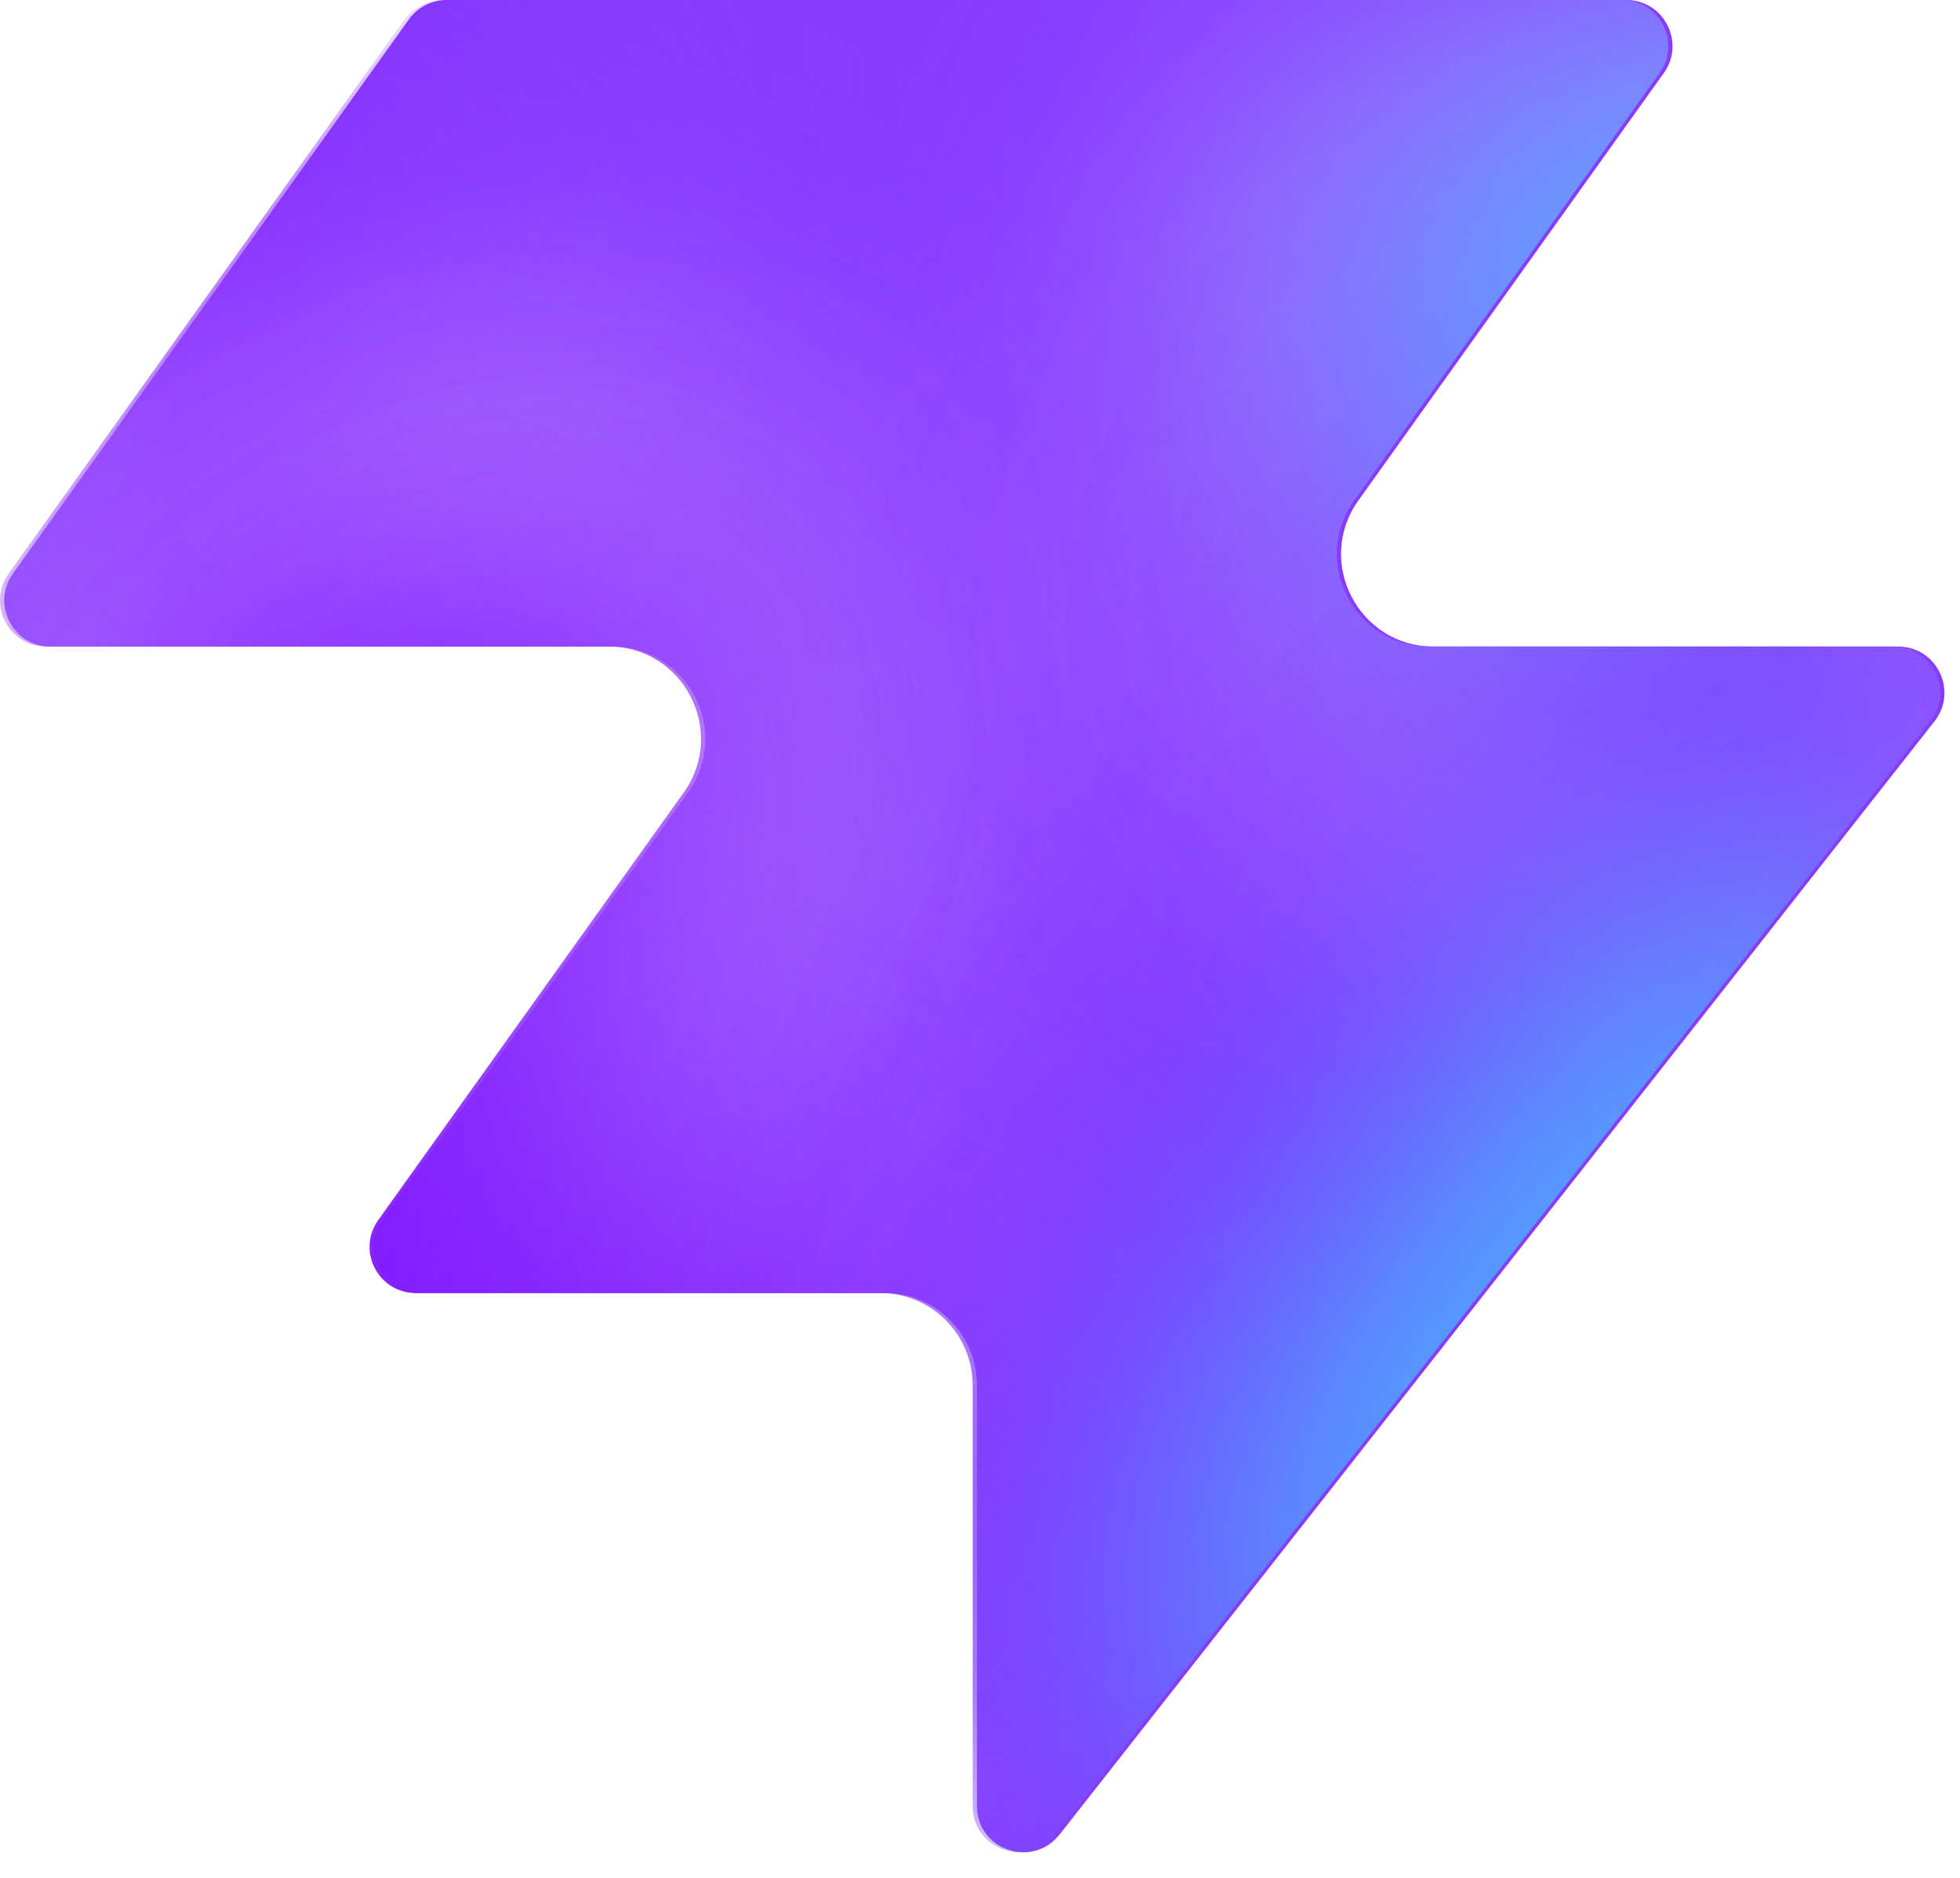
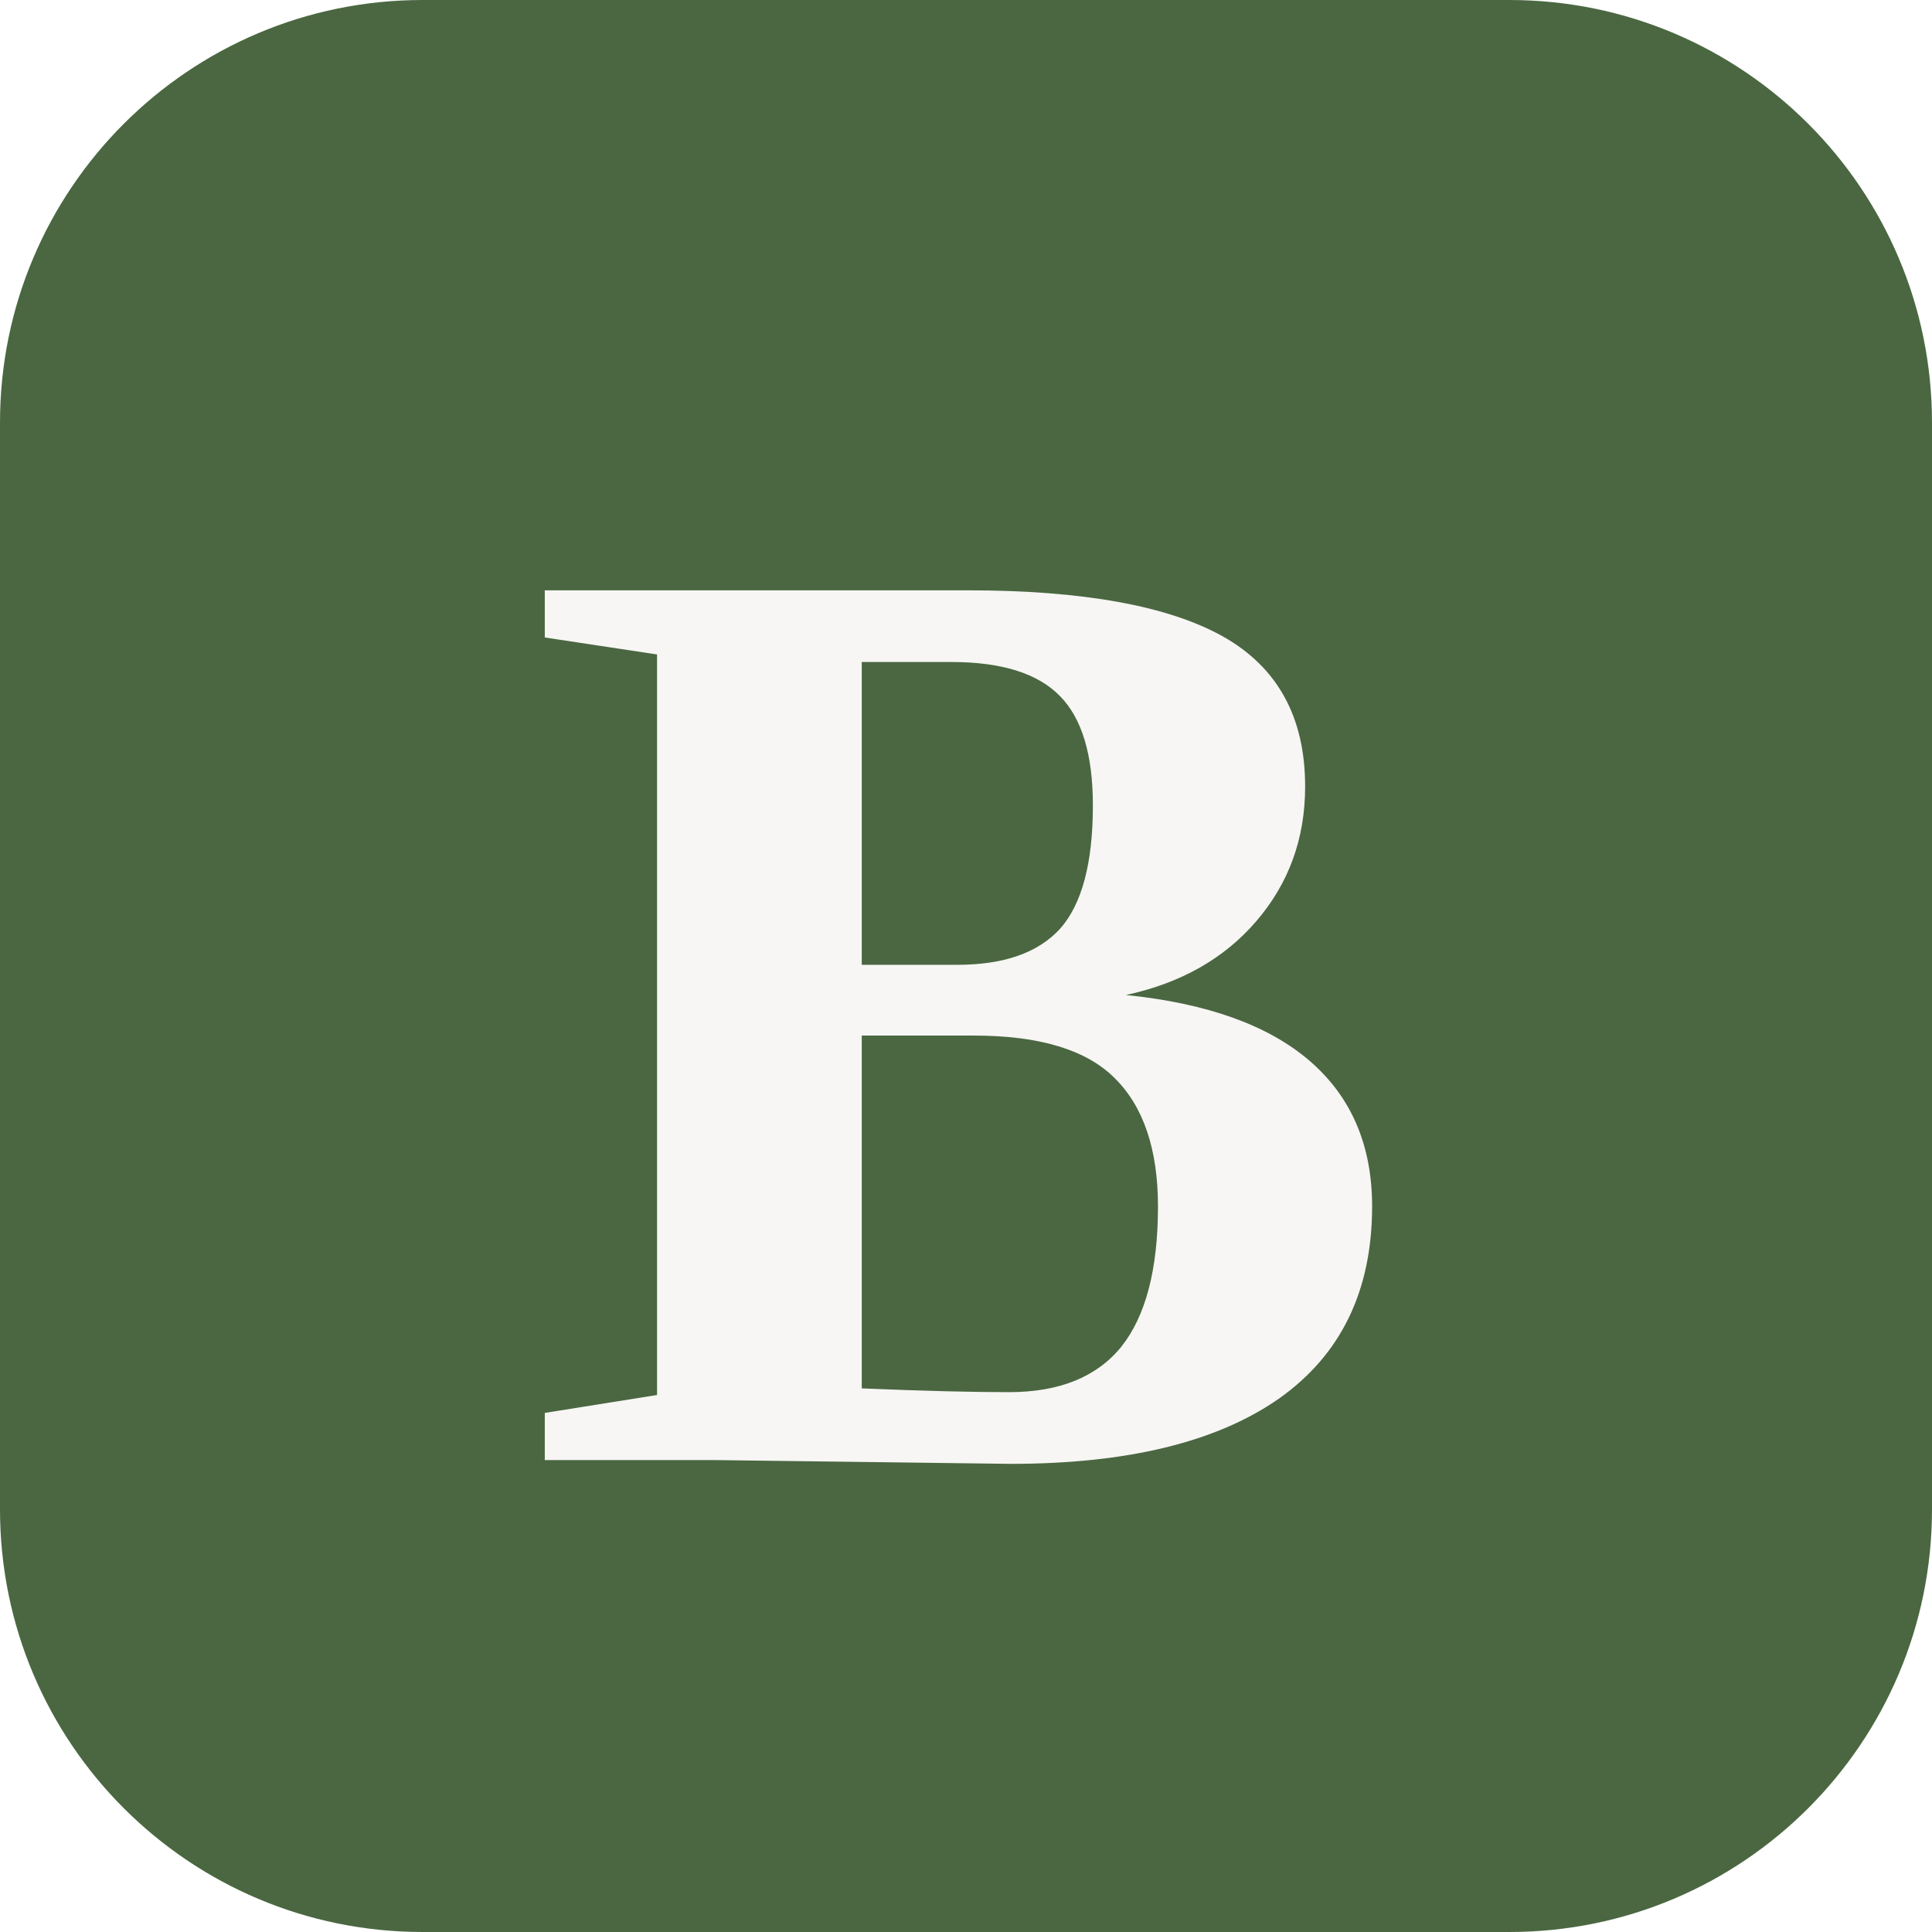
- <svg xmlns="http://www.w3.org/2000/svg" width="48" height="46" fill="none" viewBox="0 0 48 46">
-   <path fill="#863bff" d="M25.946 44.938c-.664.845-2.021.375-2.021-.698V33.937a2.26 2.26 0 0 0-2.262-2.262H10.287c-.92 0-1.456-1.04-.92-1.788l7.48-10.471c1.07-1.497 0-3.578-1.842-3.578H1.237c-.92 0-1.456-1.04-.92-1.788L10.013.474c.214-.297.556-.474.92-.474h28.894c.92 0 1.456 1.04.92 1.788l-7.48 10.471c-1.07 1.498 0 3.579 1.842 3.579h11.377c.943 0 1.473 1.088.89 1.83L25.947 44.94z" style="fill:#863bff;fill:color(display-p3 .525 .23 1);fill-opacity:1" />
-   <mask id="a" width="48" height="46" x="0" y="0" maskUnits="userSpaceOnUse" style="mask-type:alpha">
-     <path fill="#000" d="M25.842 44.938c-.664.844-2.021.375-2.021-.698V33.937a2.26 2.26 0 0 0-2.262-2.262H10.183c-.92 0-1.456-1.04-.92-1.788l7.48-10.471c1.07-1.498 0-3.579-1.842-3.579H1.133c-.92 0-1.456-1.04-.92-1.787L9.91.473c.214-.297.556-.474.92-.474h28.894c.92 0 1.456 1.04.92 1.788l-7.48 10.471c-1.07 1.498 0 3.578 1.842 3.578h11.377c.943 0 1.473 1.088.89 1.832L25.843 44.94z" style="fill:#000;fill-opacity:1" />
-   </mask>
-   <g mask="url(#a)">
-     <g filter="url(#b)">
-       <ellipse cx="5.508" cy="14.704" fill="#ede6ff" rx="5.508" ry="14.704" style="fill:#ede6ff;fill:color(display-p3 .927 .903 1);fill-opacity:1" transform="matrix(.00324 1 1 -.00324 -4.47 31.516)" />
-     </g>
-     <g filter="url(#c)">
-       <ellipse cx="10.399" cy="29.851" fill="#ede6ff" rx="10.399" ry="29.851" style="fill:#ede6ff;fill:color(display-p3 .927 .903 1);fill-opacity:1" transform="matrix(.00324 1 1 -.00324 -39.328 7.883)" />
-     </g>
-     <g filter="url(#d)">
-       <ellipse cx="5.508" cy="30.487" fill="#7e14ff" rx="5.508" ry="30.487" style="fill:#7e14ff;fill:color(display-p3 .492 .077 1);fill-opacity:1" transform="rotate(89.814 -25.913 -14.639)scale(1 -1)" />
-     </g>
-     <g filter="url(#e)">
-       <ellipse cx="5.508" cy="30.599" fill="#7e14ff" rx="5.508" ry="30.599" style="fill:#7e14ff;fill:color(display-p3 .492 .077 1);fill-opacity:1" transform="rotate(89.814 -32.644 -3.334)scale(1 -1)" />
-     </g>
-     <g filter="url(#f)">
-       <ellipse cx="5.508" cy="30.599" fill="#7e14ff" rx="5.508" ry="30.599" style="fill:#7e14ff;fill:color(display-p3 .492 .077 1);fill-opacity:1" transform="matrix(.00324 1 1 -.00324 -34.34 30.47)" />
-     </g>
-     <g filter="url(#g)">
-       <ellipse cx="14.072" cy="22.078" fill="#ede6ff" rx="14.072" ry="22.078" style="fill:#ede6ff;fill:color(display-p3 .927 .903 1);fill-opacity:1" transform="rotate(93.35 24.506 48.493)scale(-1 1)" />
-     </g>
-     <g filter="url(#h)">
-       <ellipse cx="3.47" cy="21.501" fill="#7e14ff" rx="3.47" ry="21.501" style="fill:#7e14ff;fill:color(display-p3 .492 .077 1);fill-opacity:1" transform="rotate(89.009 28.708 47.59)scale(-1 1)" />
-     </g>
-     <g filter="url(#i)">
-       <ellipse cx="3.47" cy="21.501" fill="#7e14ff" rx="3.47" ry="21.501" style="fill:#7e14ff;fill:color(display-p3 .492 .077 1);fill-opacity:1" transform="rotate(89.009 28.708 47.59)scale(-1 1)" />
-     </g>
-     <g filter="url(#j)">
-       <ellipse cx=".387" cy="8.972" fill="#7e14ff" rx="4.407" ry="29.108" style="fill:#7e14ff;fill:color(display-p3 .492 .077 1);fill-opacity:1" transform="rotate(39.51 .387 8.972)" />
-     </g>
-     <g filter="url(#k)">
-       <ellipse cx="47.523" cy="-6.092" fill="#7e14ff" rx="4.407" ry="29.108" style="fill:#7e14ff;fill:color(display-p3 .492 .077 1);fill-opacity:1" transform="rotate(37.892 47.523 -6.092)" />
-     </g>
-     <g filter="url(#l)">
-       <ellipse cx="41.412" cy="6.333" fill="#47bfff" rx="5.971" ry="9.665" style="fill:#47bfff;fill:color(display-p3 .28 .748 1);fill-opacity:1" transform="rotate(37.892 41.412 6.333)" />
-     </g>
-     <g filter="url(#m)">
-       <ellipse cx="-1.879" cy="38.332" fill="#7e14ff" rx="4.407" ry="29.108" style="fill:#7e14ff;fill:color(display-p3 .492 .077 1);fill-opacity:1" transform="rotate(37.892 -1.88 38.332)" />
-     </g>
-     <g filter="url(#n)">
-       <ellipse cx="-1.879" cy="38.332" fill="#7e14ff" rx="4.407" ry="29.108" style="fill:#7e14ff;fill:color(display-p3 .492 .077 1);fill-opacity:1" transform="rotate(37.892 -1.88 38.332)" />
-     </g>
-     <g filter="url(#o)">
-       <ellipse cx="35.651" cy="29.907" fill="#7e14ff" rx="4.407" ry="29.108" style="fill:#7e14ff;fill:color(display-p3 .492 .077 1);fill-opacity:1" transform="rotate(37.892 35.651 29.907)" />
-     </g>
-     <g filter="url(#p)">
-       <ellipse cx="38.418" cy="32.4" fill="#47bfff" rx="5.971" ry="15.297" style="fill:#47bfff;fill:color(display-p3 .28 .748 1);fill-opacity:1" transform="rotate(37.892 38.418 32.4)" />
-     </g>
-   </g>
-   <defs>
-     <filter id="b" width="60.045" height="41.654" x="-19.77" y="16.149" color-interpolation-filters="sRGB" filterUnits="userSpaceOnUse">
-       <feFlood flood-opacity="0" result="BackgroundImageFix" />
-       <feBlend in="SourceGraphic" in2="BackgroundImageFix" result="shape" />
-       <feGaussianBlur result="effect1_foregroundBlur_2002_17158" stdDeviation="7.659" />
-     </filter>
-     <filter id="c" width="90.34" height="51.437" x="-54.613" y="-7.533" color-interpolation-filters="sRGB" filterUnits="userSpaceOnUse">
-       <feFlood flood-opacity="0" result="BackgroundImageFix" />
-       <feBlend in="SourceGraphic" in2="BackgroundImageFix" result="shape" />
-       <feGaussianBlur result="effect1_foregroundBlur_2002_17158" stdDeviation="7.659" />
-     </filter>
-     <filter id="d" width="79.355" height="29.4" x="-49.64" y="2.03" color-interpolation-filters="sRGB" filterUnits="userSpaceOnUse">
-       <feFlood flood-opacity="0" result="BackgroundImageFix" />
-       <feBlend in="SourceGraphic" in2="BackgroundImageFix" result="shape" />
-       <feGaussianBlur result="effect1_foregroundBlur_2002_17158" stdDeviation="4.596" />
-     </filter>
-     <filter id="e" width="79.579" height="29.4" x="-45.045" y="20.029" color-interpolation-filters="sRGB" filterUnits="userSpaceOnUse">
-       <feFlood flood-opacity="0" result="BackgroundImageFix" />
-       <feBlend in="SourceGraphic" in2="BackgroundImageFix" result="shape" />
-       <feGaussianBlur result="effect1_foregroundBlur_2002_17158" stdDeviation="4.596" />
-     </filter>
-     <filter id="f" width="79.579" height="29.4" x="-43.513" y="21.178" color-interpolation-filters="sRGB" filterUnits="userSpaceOnUse">
-       <feFlood flood-opacity="0" result="BackgroundImageFix" />
-       <feBlend in="SourceGraphic" in2="BackgroundImageFix" result="shape" />
-       <feGaussianBlur result="effect1_foregroundBlur_2002_17158" stdDeviation="4.596" />
-     </filter>
-     <filter id="g" width="74.749" height="58.852" x="15.756" y="-17.901" color-interpolation-filters="sRGB" filterUnits="userSpaceOnUse">
-       <feFlood flood-opacity="0" result="BackgroundImageFix" />
-       <feBlend in="SourceGraphic" in2="BackgroundImageFix" result="shape" />
-       <feGaussianBlur result="effect1_foregroundBlur_2002_17158" stdDeviation="7.659" />
-     </filter>
-     <filter id="h" width="61.377" height="25.362" x="23.548" y="2.284" color-interpolation-filters="sRGB" filterUnits="userSpaceOnUse">
-       <feFlood flood-opacity="0" result="BackgroundImageFix" />
-       <feBlend in="SourceGraphic" in2="BackgroundImageFix" result="shape" />
-       <feGaussianBlur result="effect1_foregroundBlur_2002_17158" stdDeviation="4.596" />
-     </filter>
-     <filter id="i" width="61.377" height="25.362" x="23.548" y="2.284" color-interpolation-filters="sRGB" filterUnits="userSpaceOnUse">
-       <feFlood flood-opacity="0" result="BackgroundImageFix" />
-       <feBlend in="SourceGraphic" in2="BackgroundImageFix" result="shape" />
-       <feGaussianBlur result="effect1_foregroundBlur_2002_17158" stdDeviation="4.596" />
-     </filter>
-     <filter id="j" width="56.045" height="63.649" x="-27.636" y="-22.853" color-interpolation-filters="sRGB" filterUnits="userSpaceOnUse">
-       <feFlood flood-opacity="0" result="BackgroundImageFix" />
-       <feBlend in="SourceGraphic" in2="BackgroundImageFix" result="shape" />
-       <feGaussianBlur result="effect1_foregroundBlur_2002_17158" stdDeviation="4.596" />
-     </filter>
-     <filter id="k" width="54.814" height="64.646" x="20.116" y="-38.415" color-interpolation-filters="sRGB" filterUnits="userSpaceOnUse">
-       <feFlood flood-opacity="0" result="BackgroundImageFix" />
-       <feBlend in="SourceGraphic" in2="BackgroundImageFix" result="shape" />
-       <feGaussianBlur result="effect1_foregroundBlur_2002_17158" stdDeviation="4.596" />
-     </filter>
-     <filter id="l" width="33.541" height="35.313" x="24.641" y="-11.323" color-interpolation-filters="sRGB" filterUnits="userSpaceOnUse">
-       <feFlood flood-opacity="0" result="BackgroundImageFix" />
-       <feBlend in="SourceGraphic" in2="BackgroundImageFix" result="shape" />
-       <feGaussianBlur result="effect1_foregroundBlur_2002_17158" stdDeviation="4.596" />
-     </filter>
-     <filter id="m" width="54.814" height="64.646" x="-29.286" y="6.009" color-interpolation-filters="sRGB" filterUnits="userSpaceOnUse">
-       <feFlood flood-opacity="0" result="BackgroundImageFix" />
-       <feBlend in="SourceGraphic" in2="BackgroundImageFix" result="shape" />
-       <feGaussianBlur result="effect1_foregroundBlur_2002_17158" stdDeviation="4.596" />
-     </filter>
-     <filter id="n" width="54.814" height="64.646" x="-29.286" y="6.009" color-interpolation-filters="sRGB" filterUnits="userSpaceOnUse">
-       <feFlood flood-opacity="0" result="BackgroundImageFix" />
-       <feBlend in="SourceGraphic" in2="BackgroundImageFix" result="shape" />
-       <feGaussianBlur result="effect1_foregroundBlur_2002_17158" stdDeviation="4.596" />
-     </filter>
-     <filter id="o" width="54.814" height="64.646" x="8.244" y="-2.416" color-interpolation-filters="sRGB" filterUnits="userSpaceOnUse">
-       <feFlood flood-opacity="0" result="BackgroundImageFix" />
-       <feBlend in="SourceGraphic" in2="BackgroundImageFix" result="shape" />
-       <feGaussianBlur result="effect1_foregroundBlur_2002_17158" stdDeviation="4.596" />
-     </filter>
-     <filter id="p" width="39.409" height="43.623" x="18.713" y="10.588" color-interpolation-filters="sRGB" filterUnits="userSpaceOnUse">
-       <feFlood flood-opacity="0" result="BackgroundImageFix" />
-       <feBlend in="SourceGraphic" in2="BackgroundImageFix" result="shape" />
-       <feGaussianBlur result="effect1_foregroundBlur_2002_17158" stdDeviation="4.596" />
-     </filter>
-   </defs>
+ <svg xmlns="http://www.w3.org/2000/svg" width="32" height="32" viewBox="0 0 32 32">
+   <rect width="32" height="32" rx="7" fill="#4A6741" />
+   <text x="50%" y="51%" dy="0.02em" font-family="'Playfair Display', Georgia, 'Times New Roman', serif" font-size="22" font-weight="700" fill="#F7F6F4" text-anchor="middle" dominant-baseline="central">B</text>
</svg>
